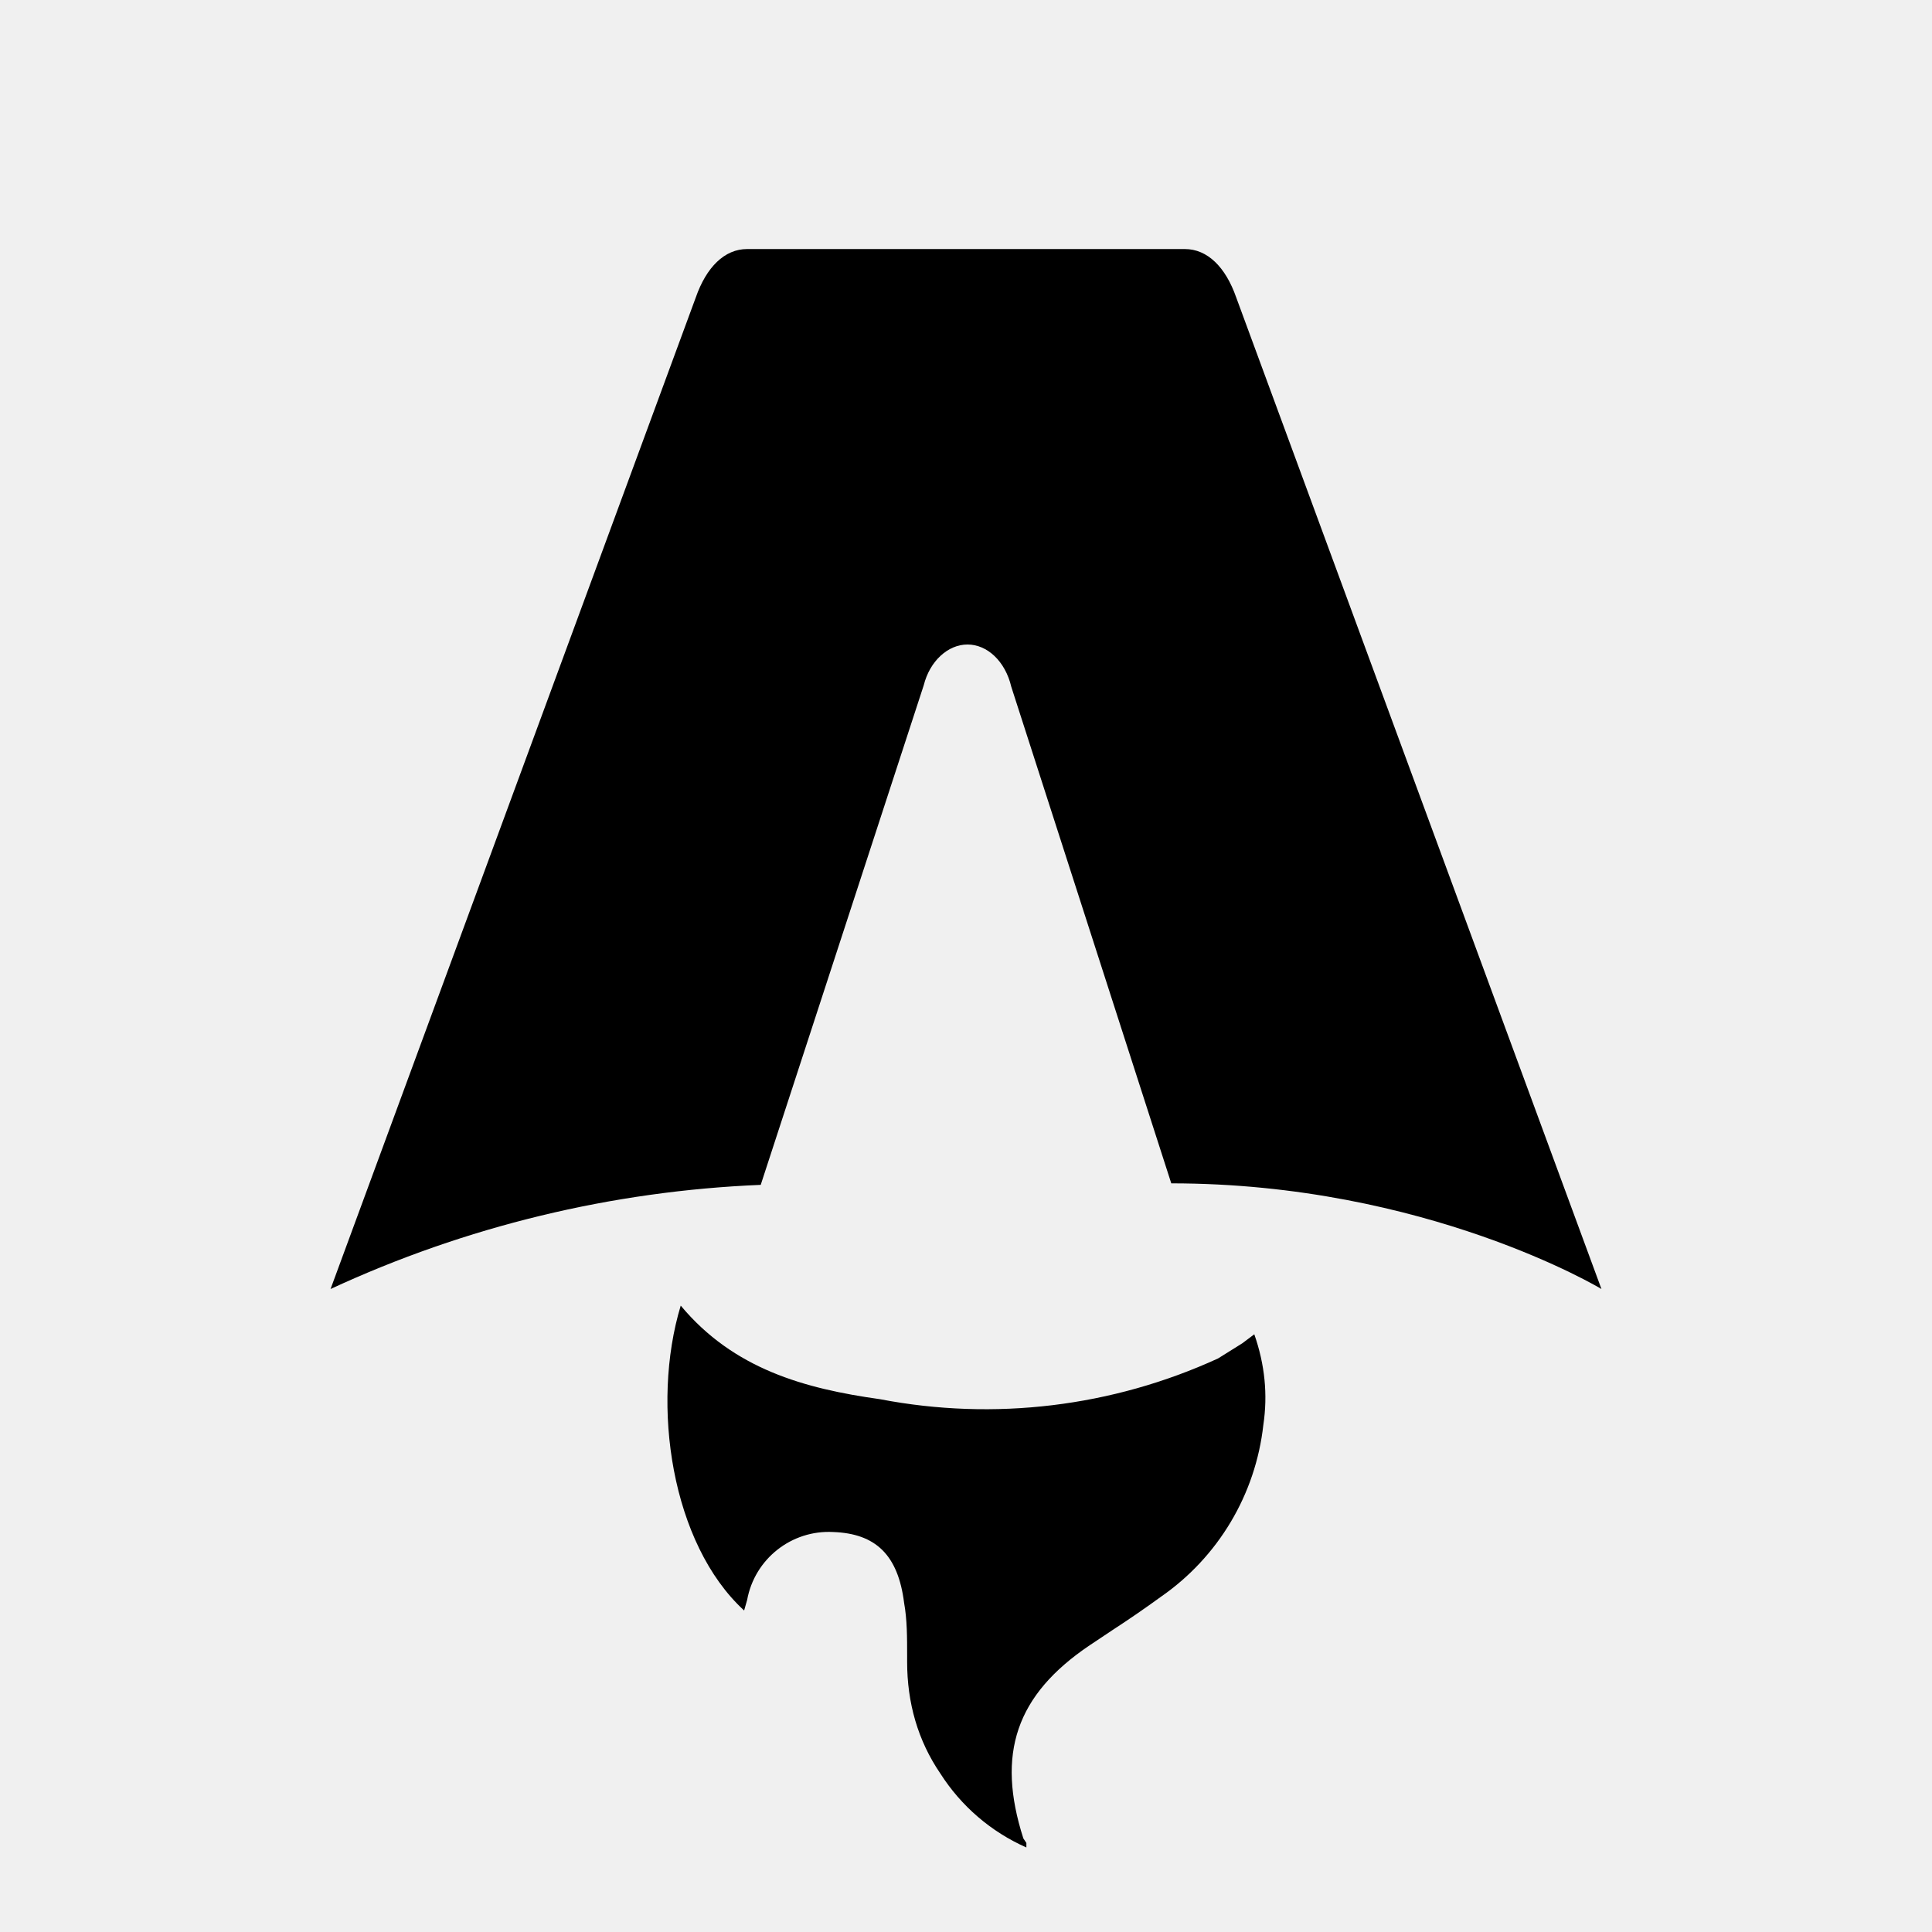
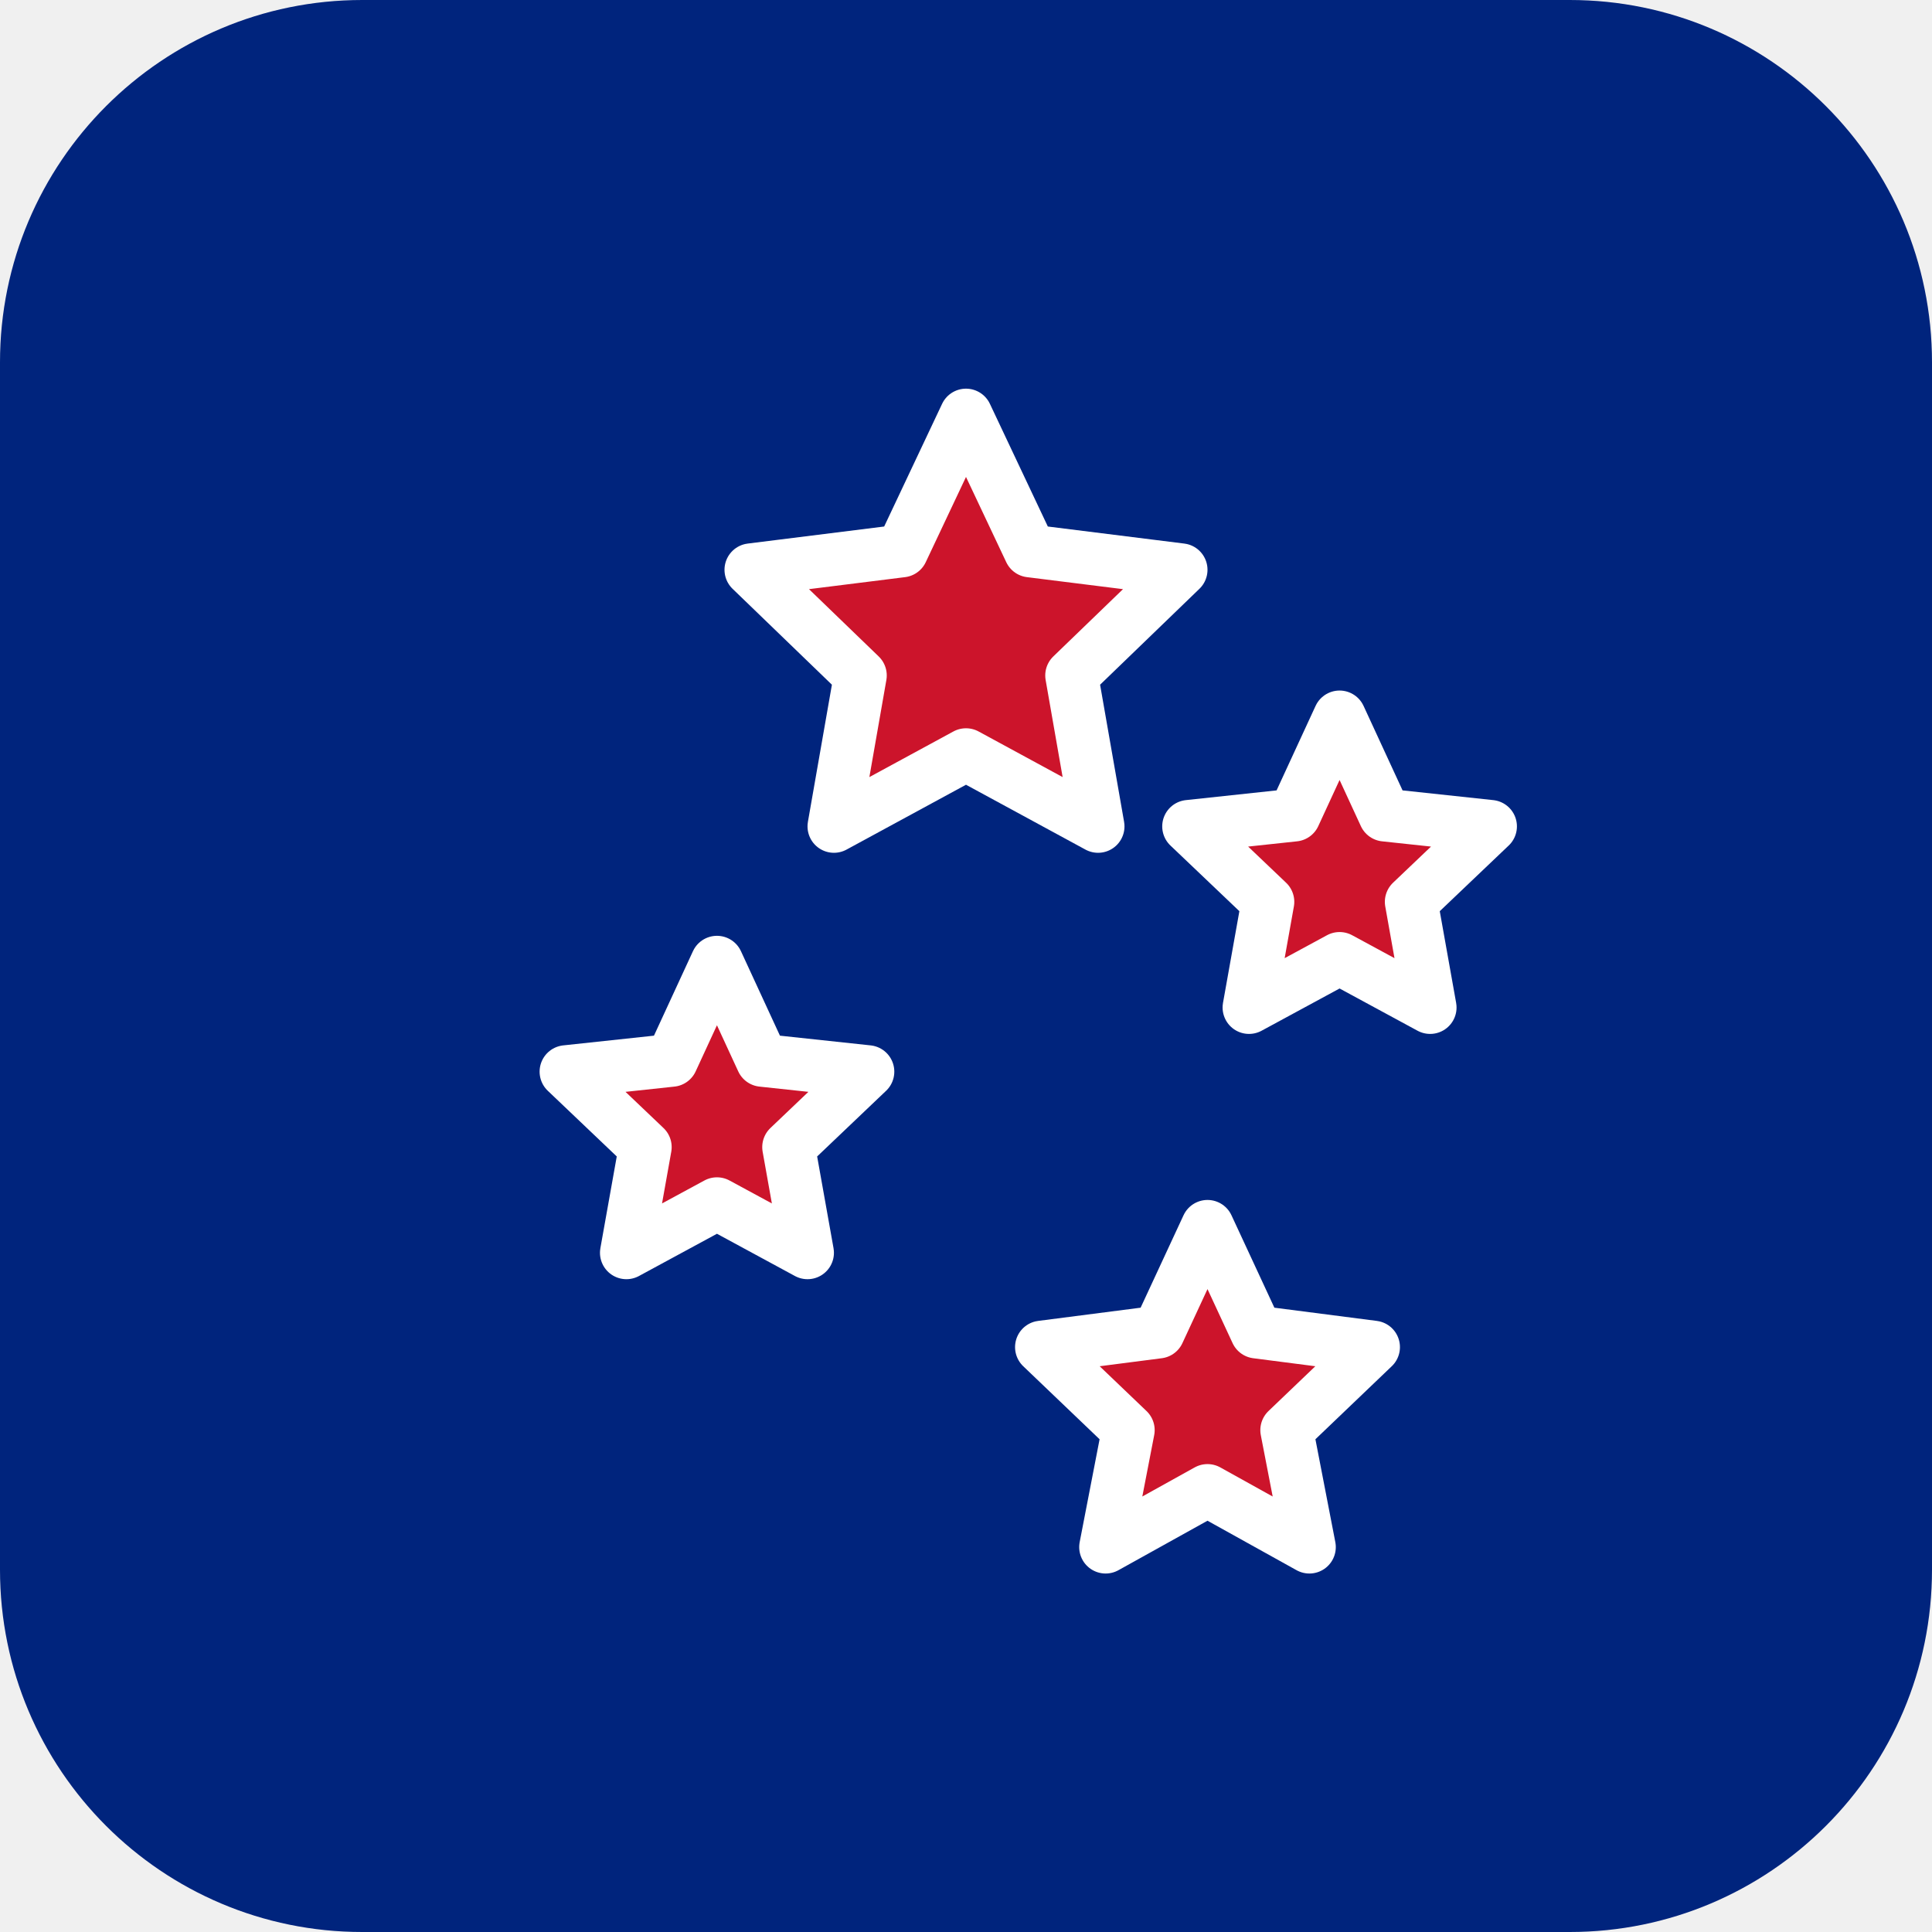
- <svg xmlns="http://www.w3.org/2000/svg" fill="none" viewBox="0 0 128 128">
-   <path d="M50.4 78.5a75.1 75.1 0 0 0-28.5 6.9l24.2-65.7c.7-2 1.9-3.2 3.4-3.2h29c1.5 0 2.7 1.2 3.4 3.2l24.2 65.7s-11.6-7-28.5-7L67 45.5c-.4-1.7-1.6-2.8-2.9-2.8-1.3 0-2.5 1.1-2.9 2.7L50.4 78.5Zm-1.1 28.2Zm-4.2-20.2c-2 6.6-.6 15.8 4.2 20.2a17.5 17.5 0 0 1 .2-.7 5.5 5.5 0 0 1 5.7-4.5c2.8.1 4.3 1.5 4.7 4.7.2 1.1.2 2.3.2 3.5v.4c0 2.7.7 5.2 2.2 7.4a13 13 0 0 0 5.7 4.9v-.3l-.2-.3c-1.8-5.6-.5-9.5 4.4-12.8l1.5-1a73 73 0 0 0 3.2-2.2 16 16 0 0 0 6.8-11.4c.3-2 .1-4-.6-6l-.8.6-1.6 1a37 37 0 0 1-22.4 2.7c-5-.7-9.7-2-13.2-6.2Z" />
-   <style>
-         path { fill: #000; }
-         @media (prefers-color-scheme: dark) {
-             path { fill: #FFF; }
-         }
-     </style>
+ <svg xmlns="http://www.w3.org/2000/svg" width="512" height="512" viewBox="0 0 512 512" role="img" aria-label="NZ Public Holidays favicon">
+   <rect width="512" height="512" rx="96" fill="#00247D" />
+   <g fill="#CC142B" stroke="#FFFFFF" stroke-width="14" stroke-linejoin="round">
+     <path d="M256 110l17 36 40 5-29 28 7 40-35-19-35 19 7-40-29-28 40-5z" />
+     <path d="M355 190l12 26 28 3-21 20 5 28-24-13-24 13 5-28-21-20 28-3z" />
+     <path d="M190 255l12 26 28 3-21 20 5 28-24-13-24 13 5-28-21-20 28-3z" />
+     <path d="M320 325l13 28 31 4-23 22 6 31-27-15-27 15 6-31-23-22 31-4z" />
+   </g>
</svg>
